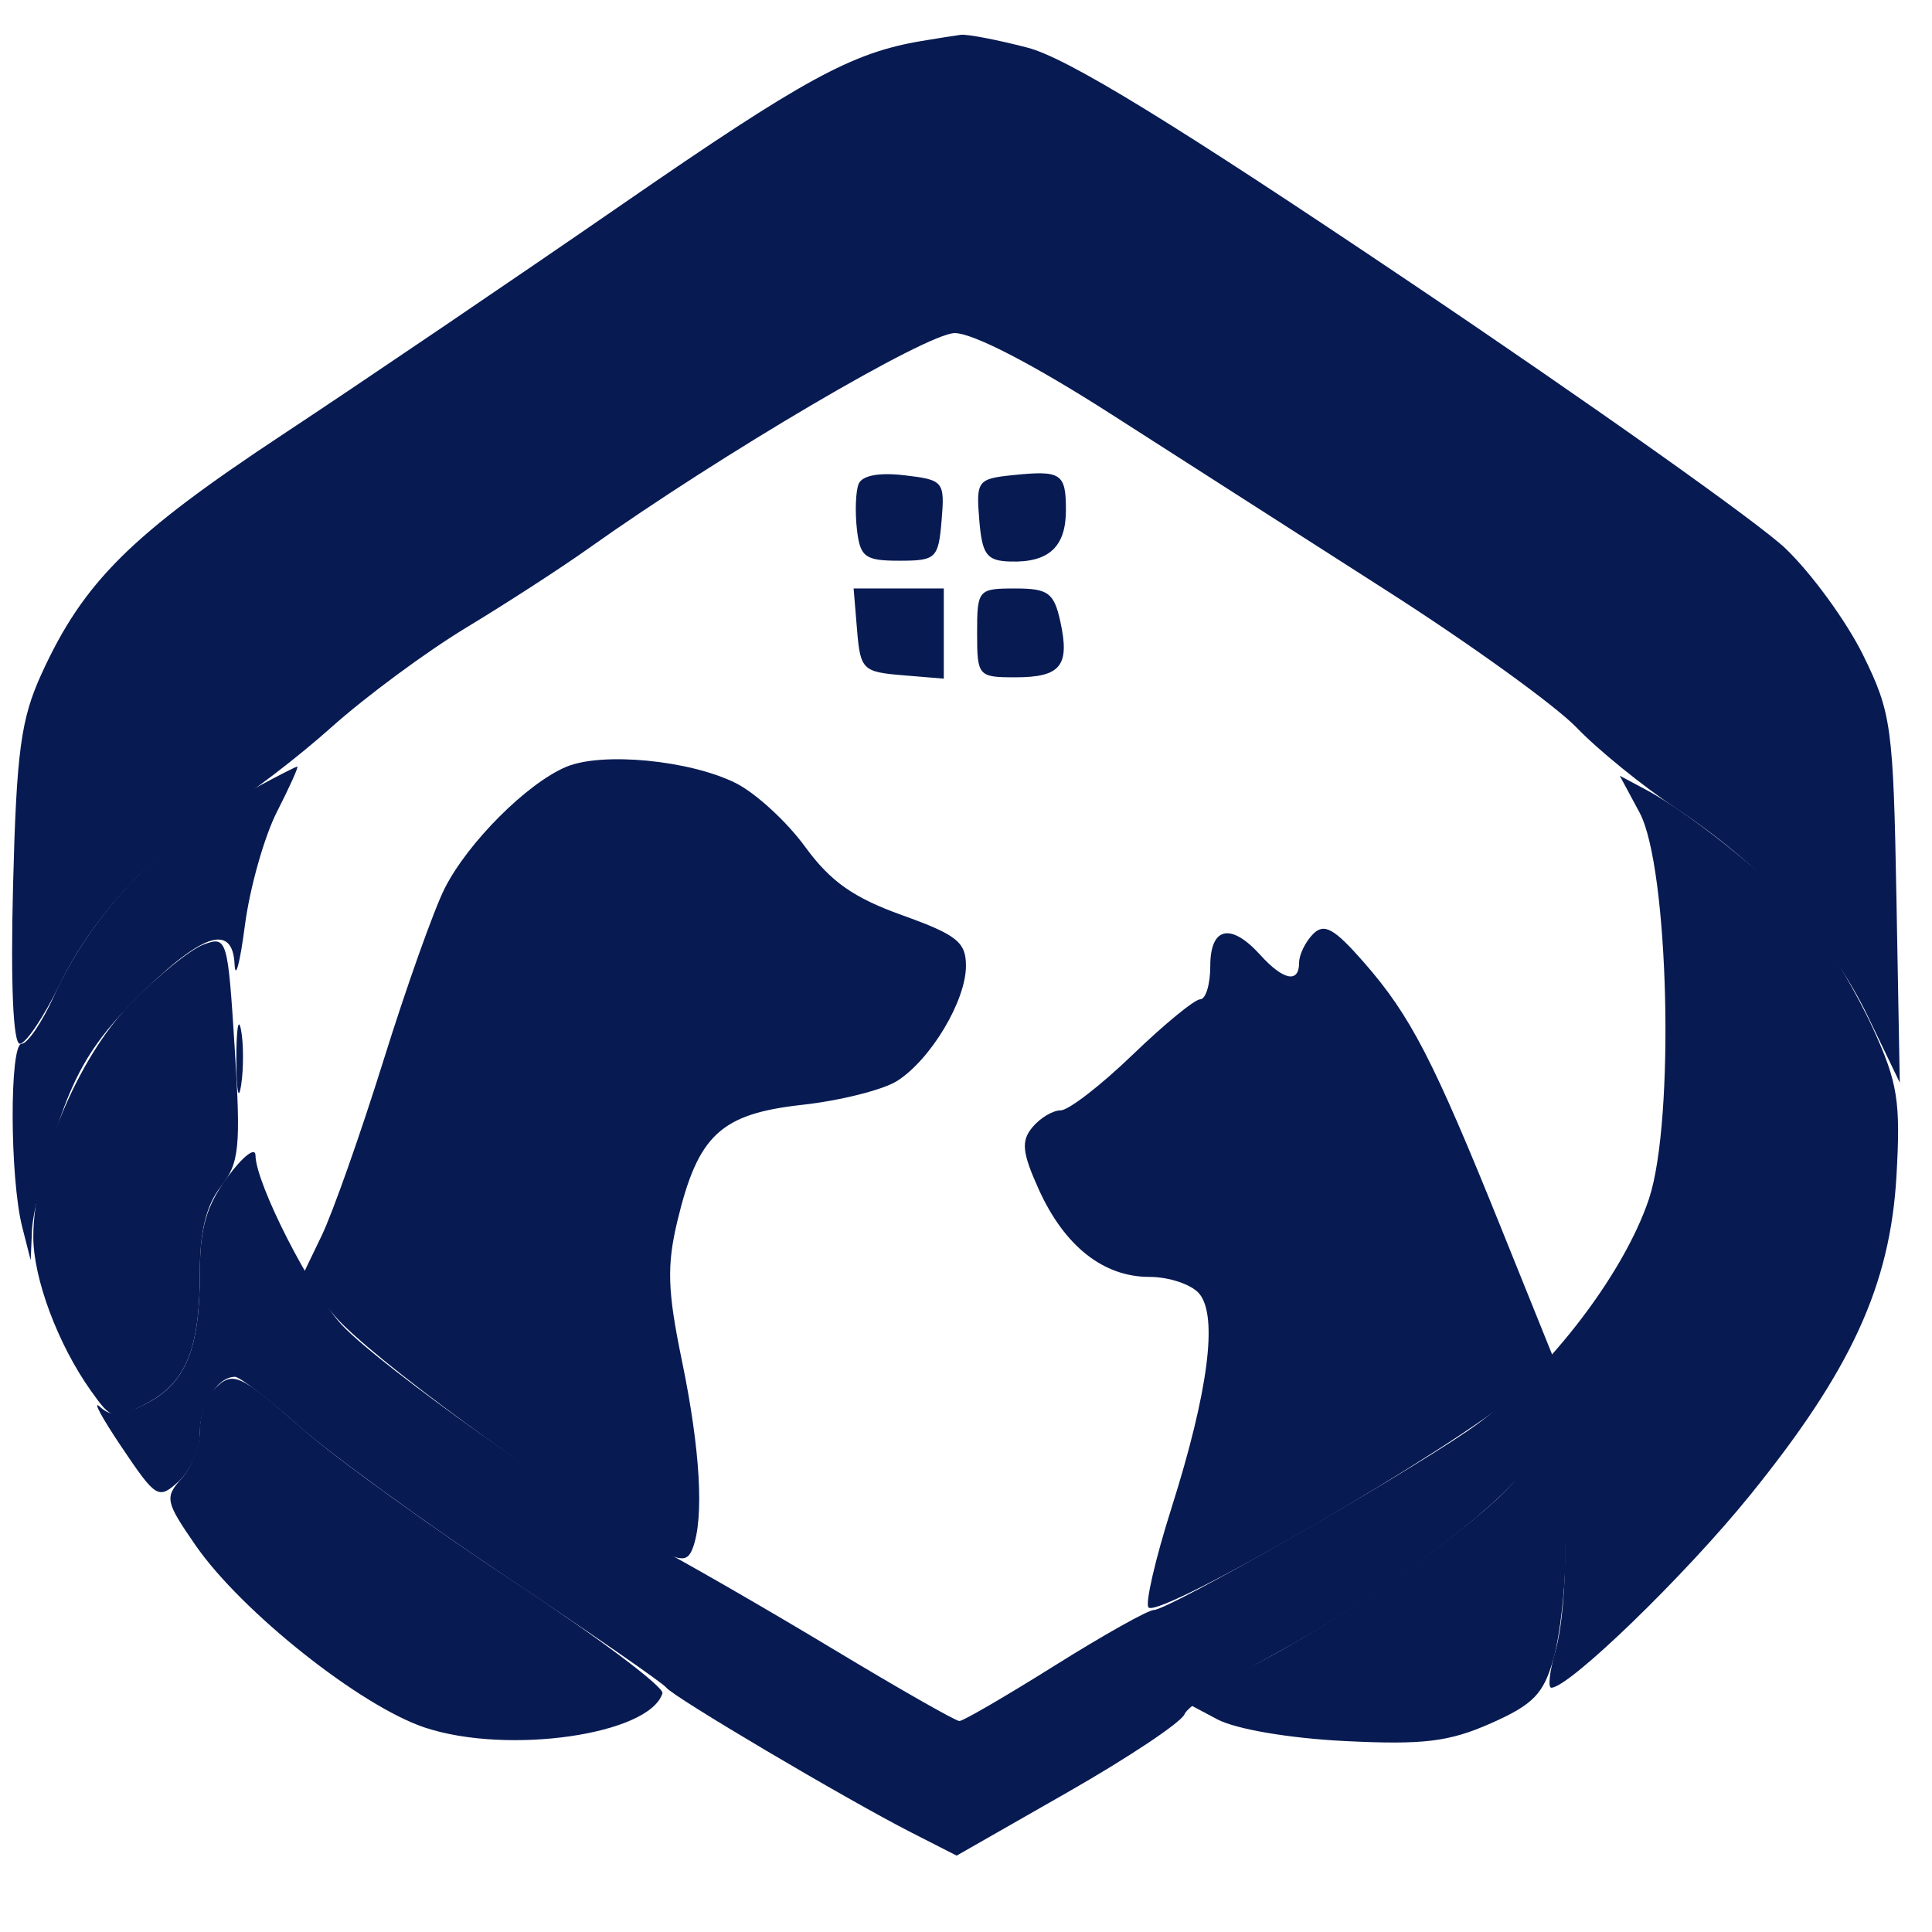
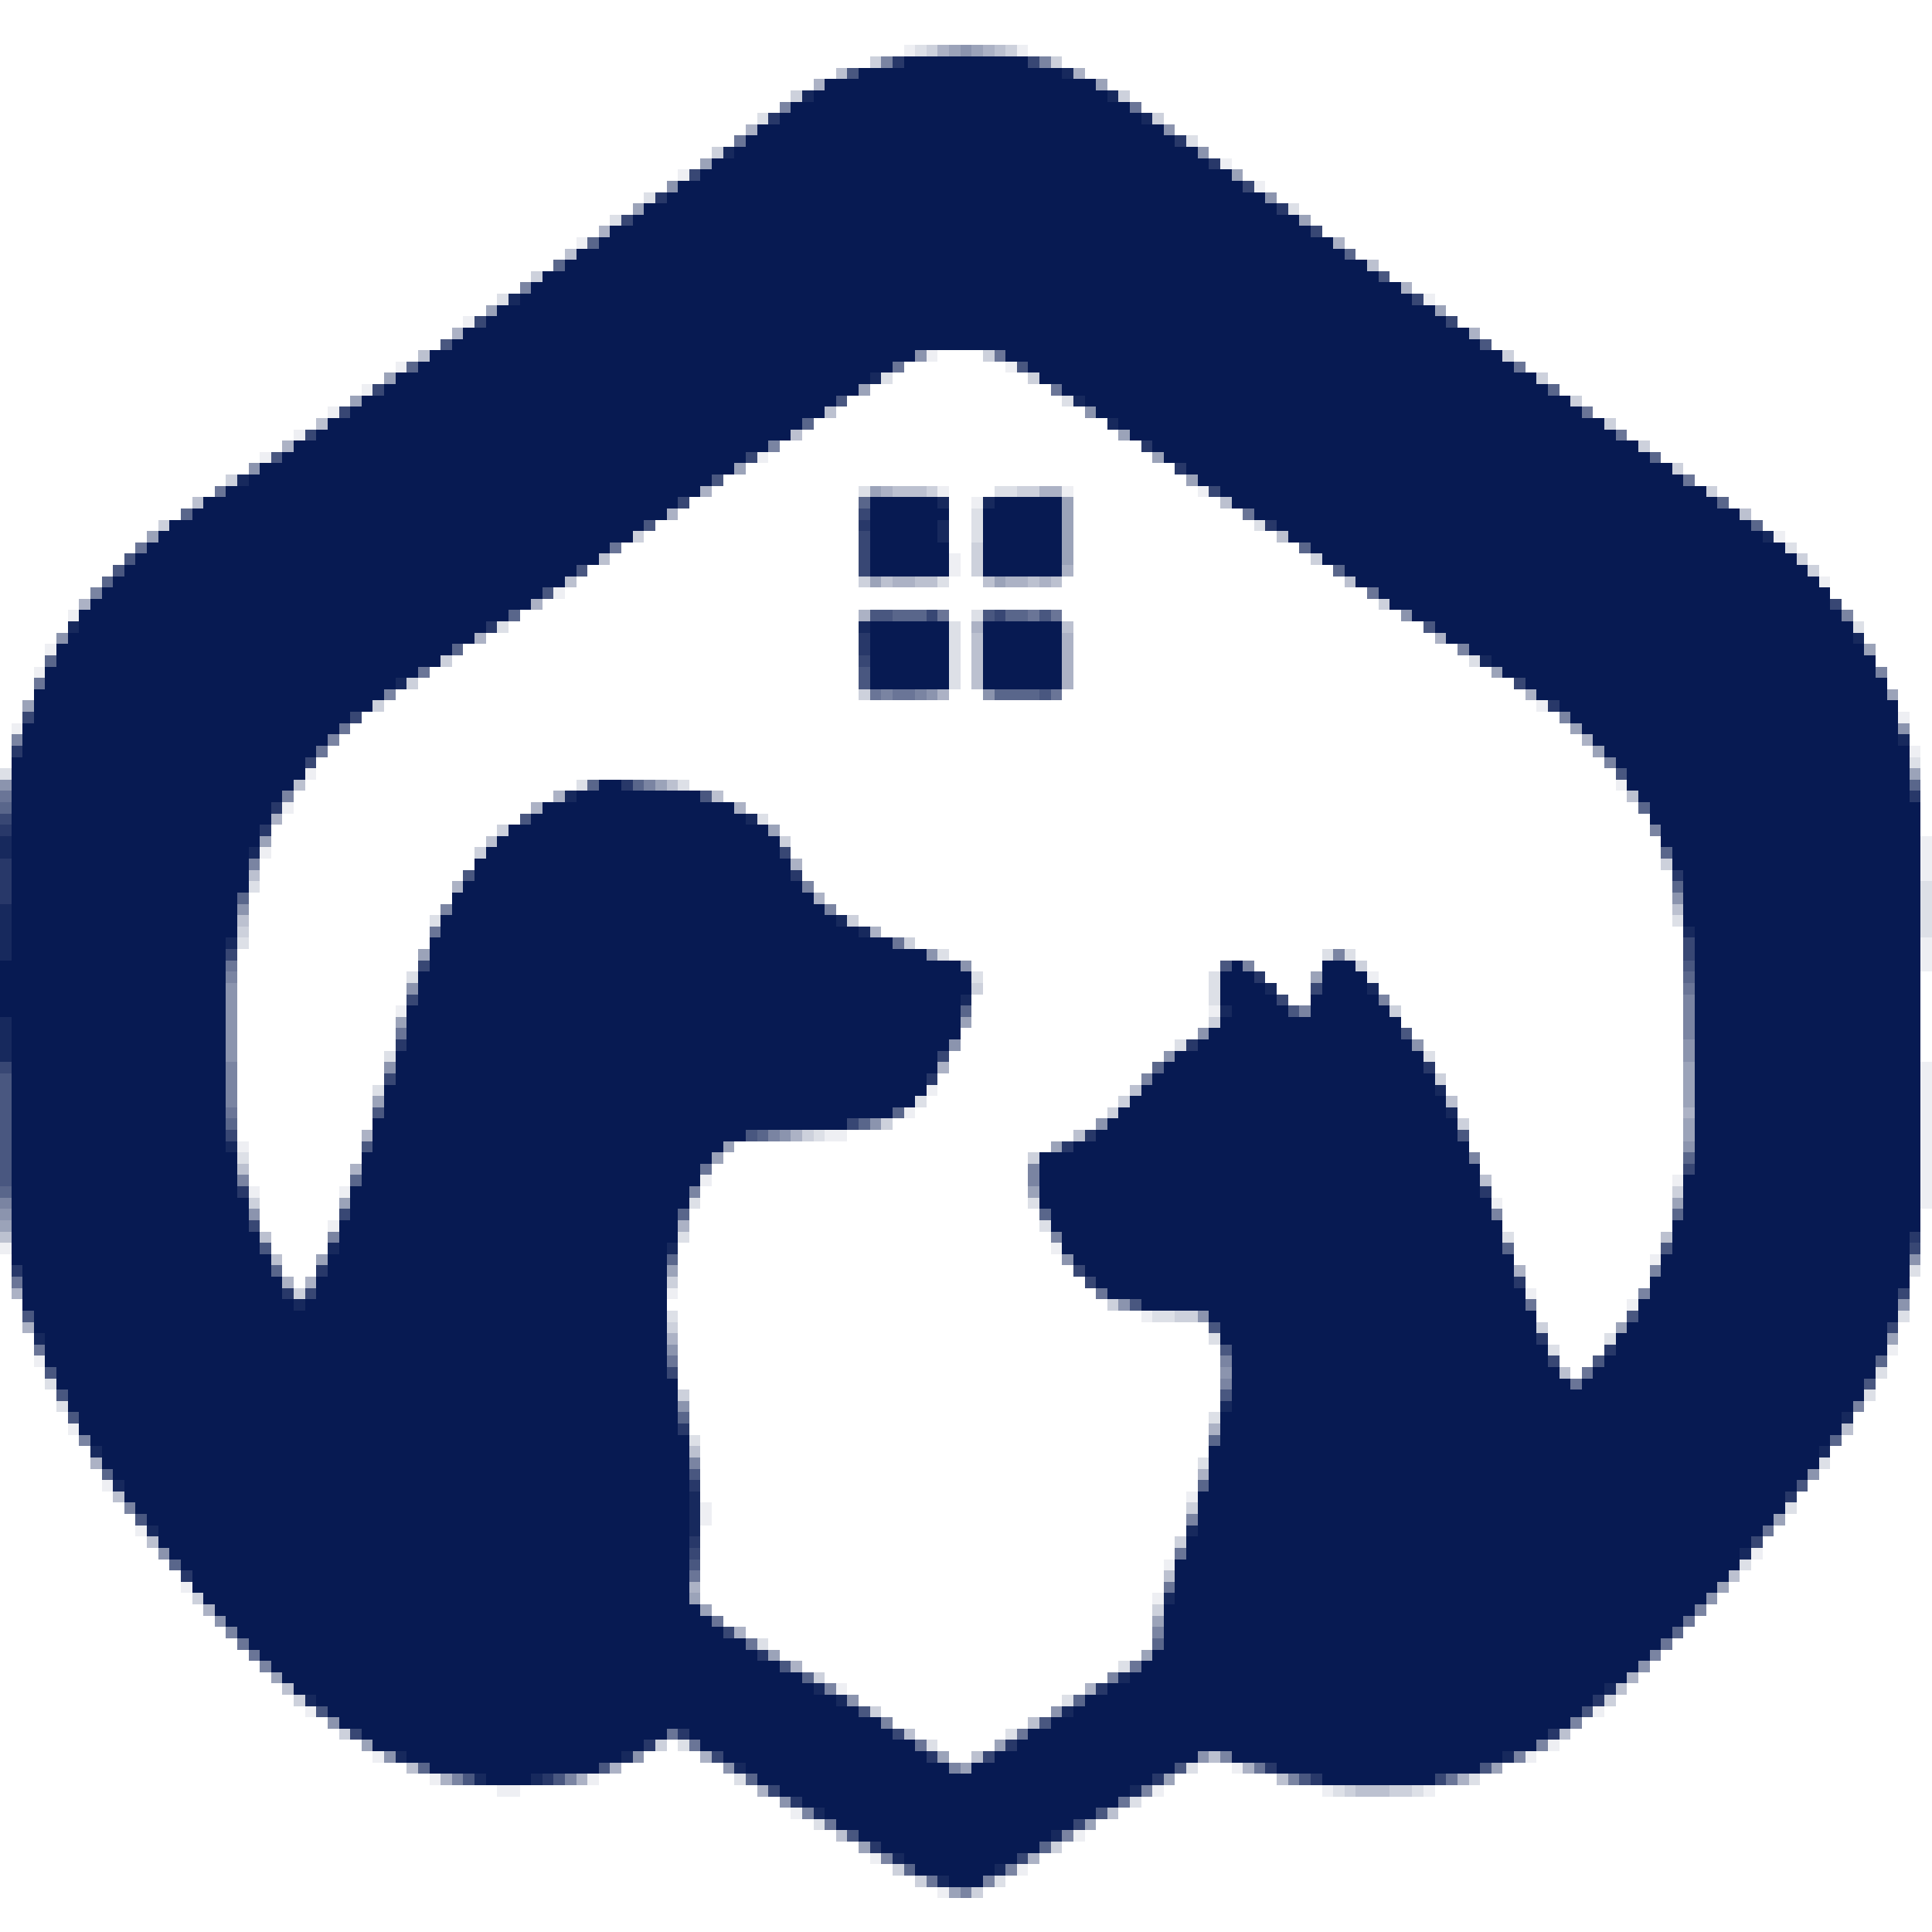
- <svg xmlns="http://www.w3.org/2000/svg" viewBox="0 0 128 128" role="img" aria-labelledby="petcare-symbol-dark-title">
-   <g transform="scale(0.7356322)" fill="#071A52" fill-rule="evenodd">
-     <path d="M 83 3.692 C 76.711 4.747, 72.418 7.090, 56.031 18.408 C 46.389 25.067, 32.605 34.413, 25.399 39.176 C 11.792 48.170, 7.532 52.400, 3.749 60.670 C 1.877 64.764, 1.485 67.672, 1.176 79.750 C 0.950 88.602, 1.182 94, 1.789 94 C 2.326 94, 3.957 91.564, 5.414 88.586 C 8.434 82.413, 13.842 76.640, 20.014 73 C 22.345 71.625, 26.783 68.238, 29.876 65.473 C 32.969 62.709, 38.425 58.679, 42 56.519 C 45.575 54.359, 50.525 51.153, 53 49.394 C 64.957 40.896, 83.488 30, 85.984 30 C 87.640 30, 93.116 32.839, 100.095 37.315 C 106.368 41.339, 117.582 48.521, 125.016 53.276 C 132.449 58.031, 140.099 63.554, 142.016 65.550 C 143.932 67.545, 147.975 70.823, 151 72.834 C 158.860 78.059, 164.874 84.583, 168.207 91.500 L 171.098 97.500 170.799 81 C 170.516 65.401, 170.352 64.200, 167.796 59 C 166.309 55.975, 163.159 51.650, 160.796 49.388 C 158.433 47.126, 143.227 36.344, 127.004 25.428 C 105.707 11.097, 96.125 5.221, 92.536 4.290 C 89.801 3.580, 87.100 3.061, 86.532 3.136 C 85.964 3.211, 84.375 3.461, 83 3.692 M 77.322 43.604 C 77.063 44.279, 76.997 46.107, 77.175 47.666 C 77.463 50.176, 77.900 50.500, 81 50.500 C 84.302 50.500, 84.517 50.295, 84.803 46.866 C 85.096 43.358, 84.979 43.216, 81.450 42.804 C 79.136 42.534, 77.619 42.828, 77.322 43.604 M 91.194 42.794 C 88.046 43.119, 87.902 43.312, 88.194 46.818 C 88.456 49.973, 88.858 50.510, 91 50.573 C 94.461 50.675, 96 49.248, 96 45.937 C 96 42.622, 95.572 42.341, 91.194 42.794 M 77.190 56.750 C 77.483 60.296, 77.704 60.517, 81.250 60.810 L 85 61.121 85 57.060 L 85 53 80.940 53 L 76.879 53 77.190 56.750 M 88 57 C 88 60.892, 88.093 61, 91.441 61 C 95.533 61, 96.370 59.962, 95.495 55.976 C 94.925 53.382, 94.402 53, 91.421 53 C 88.097 53, 88 53.113, 88 57 M 51 69.061 C 47.477 70.539, 42.144 75.869, 40.054 80 C 39.080 81.925, 36.598 88.900, 34.539 95.500 C 32.479 102.100, 29.972 109.207, 28.966 111.294 L 27.139 115.088 30.239 118.619 C 33.407 122.227, 48.801 133.530, 57.133 138.364 C 61.164 140.703, 61.846 140.844, 62.383 139.445 C 63.426 136.725, 63.074 130.570, 61.415 122.547 C 60.115 116.261, 60.042 113.994, 61.011 109.952 C 62.868 102.214, 64.907 100.318, 72.245 99.504 C 75.685 99.123, 79.534 98.154, 80.798 97.351 C 83.823 95.429, 86.992 90.135, 86.996 86.994 C 86.999 84.847, 86.174 84.191, 81.250 82.425 C 76.859 80.850, 74.791 79.390, 72.500 76.249 C 70.850 73.986, 68.037 71.408, 66.249 70.520 C 62.099 68.459, 54.230 67.706, 51 69.061 M 118.250 84.130 C 117.563 84.829, 117 85.985, 117 86.700 C 117 88.582, 115.579 88.297, 113.500 86 C 110.848 83.069, 109 83.480, 109 87 C 109 88.650, 108.592 90, 108.094 90 C 107.595 90, 104.853 92.250, 102 95 C 99.147 97.750, 96.235 100, 95.529 100 C 94.823 100, 93.676 100.685, 92.981 101.523 C 91.950 102.765, 92.054 103.793, 93.543 107.096 C 95.853 112.217, 99.362 115, 103.512 115 C 105.296 115, 107.322 115.683, 108.015 116.518 C 109.706 118.556, 108.821 125.350, 105.497 135.844 C 104.043 140.433, 103.117 144.450, 103.438 144.771 C 104.474 145.807, 131.300 130.229, 136.609 125.509 L 139.994 122.500 135.156 110.500 C 129.089 95.448, 127.030 91.466, 122.842 86.680 C 120.150 83.604, 119.257 83.107, 118.250 84.130 M 18.322 85.072 C 17.124 85.518, 14.149 87.934, 11.712 90.442 C 6.984 95.307, 3 104.890, 3 111.399 C 3 115.142, 5.221 121.082, 8.178 125.243 C 10.063 127.897, 10.223 127.936, 13.106 126.445 C 16.744 124.564, 18 121.515, 18 114.570 C 18 110.891, 18.577 108.536, 19.886 106.872 C 21.560 104.743, 21.701 103.342, 21.136 94.368 C 20.516 84.515, 20.445 84.282, 18.322 85.072 M 19.200 125.200 C 18.540 125.860, 18 127.512, 18 128.871 C 18 130.230, 17.260 132.160, 16.356 133.159 C 14.818 134.858, 14.899 135.248, 17.606 139.165 C 21.727 145.131, 32.455 153.658, 38.267 155.589 C 45.736 158.070, 58.510 156.225, 59.661 152.500 C 59.831 151.950, 53.852 147.458, 46.375 142.517 C 38.898 137.577, 30.328 131.390, 27.332 128.767 C 21.422 123.596, 20.992 123.408, 19.200 125.200 M 136.720 132.989 C 134.524 136.125, 122.653 144.730, 114.337 149.216 L 106.746 153.311 109.623 154.841 C 111.298 155.732, 116.092 156.551, 121.096 156.801 C 128.190 157.155, 130.492 156.876, 134.275 155.203 C 138.105 153.508, 139.033 152.545, 139.923 149.338 C 140.509 147.227, 140.991 142.949, 140.994 139.832 C 141.003 131.208, 139.572 128.917, 136.720 132.989" />
-     <path d="M 23.500 70.695 C 14.847 75.353, 8.396 81.941, 4.841 89.750 C 3.777 92.088, 2.477 94, 1.953 94 C 0.845 94, 0.879 106.094, 2 110.500 L 2.763 113.500 2.882 110.771 C 2.947 109.270, 3.971 105.086, 5.157 101.472 C 6.783 96.518, 8.493 93.716, 12.111 90.080 C 18.073 84.086, 20.946 83.055, 21.127 86.844 C 21.197 88.305, 21.614 86.733, 22.055 83.351 C 22.496 79.968, 23.798 75.356, 24.949 73.101 C 26.099 70.845, 26.919 69.018, 26.770 69.040 C 26.622 69.062, 25.150 69.807, 23.500 70.695 M 147.663 73.182 C 150.303 78.089, 150.860 100.896, 148.512 107.964 C 146.183 114.976, 138.852 124.349, 132.134 128.902 C 125.263 133.560, 105.208 145, 103.914 145 C 103.399 145, 99.388 147.250, 95 150 C 90.612 152.750, 86.744 155, 86.405 155 C 86.066 155, 80.947 152.083, 75.030 148.518 C 69.113 144.953, 61.756 140.713, 58.682 139.095 C 51.707 135.427, 34.406 123.171, 30.813 119.354 C 28.030 116.398, 23.027 106.589, 23.010 104.056 C 23.004 103.261, 21.875 104.136, 20.500 106 C 18.582 108.599, 18 110.609, 18 114.629 C 18 121.476, 16.737 124.567, 13.192 126.401 C 10.934 127.569, 10.013 127.634, 9.001 126.699 C 8.288 126.039, 9.164 127.668, 10.947 130.319 C 14.065 134.951, 14.264 135.071, 16.095 133.414 C 17.143 132.466, 18 130.500, 18 129.045 C 18 126.500, 19.569 124, 21.167 124 C 21.588 124, 24.193 126.007, 26.955 128.460 C 29.717 130.913, 38.170 137.053, 45.738 142.104 C 53.307 147.155, 59.725 151.600, 60 151.982 C 60.596 152.809, 76.213 162.048, 82.052 165.026 L 86.158 167.121 96.171 161.402 C 101.678 158.257, 106.410 155.096, 106.685 154.378 C 106.960 153.661, 110.552 151.258, 114.667 149.038 C 122.874 144.611, 133.244 137.108, 136.726 133.077 C 138.617 130.888, 139.105 130.726, 139.961 132 C 141.232 133.891, 141.301 144.464, 140.070 148.757 C 139.558 150.540, 139.397 152, 139.712 152 C 141.320 152, 151.743 141.908, 157.583 134.696 C 166.712 123.423, 170.228 115.770, 170.798 105.934 C 171.187 99.213, 170.914 97.493, 168.695 92.644 C 167.292 89.581, 164.875 85.464, 163.322 83.495 C 160.513 79.931, 152.591 73.441, 148.189 71.096 L 145.879 69.865 147.663 73.182 M 21.286 95.500 C 21.294 98.250, 21.488 99.256, 21.718 97.736 C 21.947 96.216, 21.941 93.966, 21.704 92.736 C 21.467 91.506, 21.279 92.750, 21.286 95.500" />
+ <svg xmlns="http://www.w3.org/2000/svg" viewBox="0 0 128 128" data-approved-source-sha256="4cc74df7db4a753c8fd937cb2790d171a8d7c6c52574a9ff38eb5c1d1889853a" data-vectorization="approved-pixel-runs-v1" role="img" aria-labelledby="title" shape-rendering="crispEdges">
+   <g transform="scale(0.748538)">
+     <path fill="#071A52" fill-opacity="0.067" d="M80 4h1v1h-1zM90 4h1v1h-1zM108 14h1v1h-1zM60 15h1v1h-1zM111 16h1v1h-1zM51 21h1v1h-1zM126 26h1v1h-1zM41 28h1v1h-1zM82 31h1v1h-1zM35 32h1v1h-1zM89 32h1v1h-1zM32 34h1v1h-1zM29 36h1v1h-1zM26 38h1v1h-1zM23 40h1v1h-1zM67 40h1v1h-1zM83 43h1v1h-1zM94 43h1v1h-1zM106 43h1v1h-1zM86 44h1v1h-1zM157 47h1v1h-1zM84 49h1v1h-1zM84 50h1v1h-1zM161 51h1v1h-1zM49 52h1v1h-1zM6 54h1v1h-1zM4 57h1v1h-1zM3 59h1v1h-1zM136 62h1v1h-1zM168 63h1v1h-1zM1 64h1v1h-1zM169 66h1v1h-1zM27 68h1v1h-1zM143 69h1v1h-1zM25 71h1v1h-1zM170 74h1v1h-1zM23 75h1v1h-1zM170 75h1v1h-1zM170 76h1v1h-1zM170 77h1v1h-1zM170 83h1v1h-1zM170 84h1v1h-1zM170 85h1v1h-1zM121 86h1v1h-1zM35 89h1v1h-1zM107 89h1v1h-1zM170 94h1v1h-1zM170 95h1v1h-1zM82 96h1v1h-1zM170 96h1v1h-1zM170 97h1v1h-1zM80 98h1v1h-1zM170 98h1v1h-1zM170 99h1v1h-1zM73 100h2v1h-2zM170 100h1v1h-1zM21 101h1v1h-1zM170 101h1v1h-1zM170 102h1v1h-1zM170 103h1v1h-1zM62 104h1v1h-1zM148 104h1v1h-1zM170 104h1v1h-1zM22 105h1v1h-1zM30 105h1v1h-1zM170 105h1v1h-1zM132 106h1v1h-1zM170 106h1v1h-1zM29 108h1v1h-1zM0 110h1v1h-1zM93 110h1v1h-1zM146 111h1v1h-1zM59 114h1v1h-1zM135 114h1v1h-1zM144 115h1v1h-1zM101 116h1v1h-1zM167 119h1v1h-1zM3 120h1v1h-1zM6 126h1v1h-1zM9 131h1v1h-1zM105 132h1v1h-1zM62 133h1v1h-1zM62 134h1v1h-1zM12 135h1v1h-1zM155 137h1v1h-1zM103 138h1v1h-1zM16 140h1v1h-1zM102 141h1v1h-1zM74 149h1v1h-1zM27 151h1v1h-1zM141 151h1v1h-1zM137 154h1v1h-1zM33 155h1v1h-1zM135 155h1v1h-1zM109 156h1v1h-1zM38 157h1v1h-1zM52 157h1v1h-1zM44 158h2v1h-2zM102 158h1v1h-1zM117 158h1v1h-1zM126 158h1v1h-1zM70 160h1v1h-1zM95 162h1v1h-1zM77 164h1v1h-1zM90 165h1v1h-1zM83 167h1v1h-1z" />
+     <path fill="#071A52" fill-opacity="0.133" d="M81 4h1v1h-1zM67 10h1v1h-1zM105 12h1v1h-1zM57 17h1v1h-1zM114 18h1v1h-1zM54 19h1v1h-1zM44 26h1v1h-1zM78 33h1v1h-1zM94 35h1v1h-1zM76 43h1v1h-1zM88 43h2v1h-2zM86 45h1v1h-1zM86 46h1v1h-1zM111 46h1v1h-1zM86 47h1v1h-1zM158 48h1v1h-1zM83 51h1v1h-1zM86 54h1v1h-1zM44 55h1v1h-1zM84 55h1v1h-1zM164 55h1v1h-1zM84 56h1v1h-1zM84 57h1v1h-1zM84 58h1v1h-1zM130 58h1v1h-1zM84 59h1v1h-1zM84 60h1v1h-1zM169 67h1v1h-1zM0 68h1v1h-1zM51 69h1v1h-1zM60 69h1v1h-1zM67 72h1v1h-1zM22 78h1v1h-1zM170 78h1v1h-1zM170 79h1v1h-1zM170 80h1v1h-1zM38 81h1v1h-1zM148 81h1v1h-1zM170 81h1v1h-1zM170 82h1v1h-1zM21 83h1v1h-1zM83 84h1v1h-1zM117 84h1v1h-1zM119 84h1v1h-1zM36 86h1v1h-1zM86 86h1v1h-1zM107 86h1v1h-1zM107 87h1v1h-1zM107 88h1v1h-1zM104 92h1v1h-1zM34 93h1v1h-1zM126 93h1v1h-1zM33 96h1v1h-1zM81 97h1v1h-1zM72 100h1v1h-1zM21 102h1v1h-1zM61 106h1v1h-1zM91 106h1v1h-1zM92 108h1v1h-1zM60 109h1v1h-1zM133 109h1v1h-1zM169 112h1v1h-1zM59 116h1v1h-1zM102 116h2v1h-2zM168 116h1v1h-1zM107 118h1v1h-1zM142 118h1v1h-1zM137 119h1v1h-1zM166 121h1v1h-1zM4 122h1v1h-1zM165 123h1v1h-1zM5 124h1v1h-1zM107 125h1v1h-1zM61 127h1v1h-1zM106 129h1v1h-1zM161 129h1v1h-1zM158 133h1v1h-1zM154 138h1v1h-1zM67 145h1v1h-1zM99 147h1v1h-1zM94 150h1v1h-1zM89 153h1v1h-1zM60 154h1v1h-1zM82 154h1v1h-1zM105 156h1v1h-1zM65 157h1v1h-1zM130 157h1v1h-1zM118 158h1v1h-1zM125 158h1v1h-1zM100 159h1v1h-1zM72 161h1v1h-1zM88 166h1v1h-1z" />
+     <path fill="#071A52" fill-opacity="0.2" d="M82 4h1v1h-1zM89 4h1v1h-1zM77 5h1v1h-1zM93 5h1v1h-1zM70 8h1v1h-1zM99 8h1v1h-1zM102 10h1v1h-1zM63 13h1v1h-1zM47 24h1v1h-1zM87 31h1v1h-1zM133 31h1v1h-1zM91 33h1v1h-1zM136 33h1v1h-1zM139 35h1v1h-1zM142 37h1v1h-1zM145 39h1v1h-1zM148 41h1v1h-1zM20 42h1v1h-1zM82 43h1v1h-1zM90 43h2v1h-2zM151 43h1v1h-1zM14 46h1v1h-1zM56 47h1v1h-1zM86 48h1v1h-1zM86 49h1v1h-1zM116 49h1v1h-1zM159 49h1v1h-1zM86 50h1v1h-1zM160 50h1v1h-1zM76 51h1v1h-1zM122 53h1v1h-1zM39 58h1v1h-1zM36 60h1v1h-1zM76 61h1v1h-1zM33 62h1v1h-1zM44 73h1v1h-1zM69 74h1v1h-1zM42 75h1v1h-1zM147 76h1v1h-1zM75 81h1v1h-1zM21 82h1v1h-1zM80 83h1v1h-1zM120 85h1v1h-1zM86 87h1v1h-1zM123 89h1v1h-1zM107 90h1v1h-1zM127 95h1v1h-1zM99 97h1v1h-1zM98 98h1v1h-1zM78 99h1v1h-1zM129 99h1v1h-1zM71 100h1v1h-1zM91 102h1v1h-1zM148 105h1v1h-1zM22 106h1v1h-1zM59 113h1v1h-1zM26 114h1v1h-1zM98 115h1v1h-1zM104 116h2v1h-2zM59 117h1v1h-1zM136 117h1v1h-1zM60 123h1v1h-1zM105 133h1v1h-1zM104 136h1v1h-1zM17 141h1v1h-1zM102 142h1v1h-1zM72 148h1v1h-1zM26 150h1v1h-1zM142 150h1v1h-1zM77 151h1v1h-1zM30 153h1v1h-1zM58 154h1v1h-1zM119 158h1v1h-1zM123 158h2v1h-2zM93 163h1v1h-1zM79 165h1v1h-1zM81 166h1v1h-1zM86 167h1v1h-1z" />
+     <path fill="#071A52" fill-opacity="0.267" d="M88 4h1v1h-1zM74 6h1v1h-1zM50 22h1v1h-1zM121 23h1v1h-1zM37 31h1v1h-1zM73 36h1v1h-1zM28 37h1v1h-1zM70 38h1v1h-1zM79 43h3v1h-3zM17 44h1v1h-1zM108 44h1v1h-1zM154 45h1v1h-1zM113 47h1v1h-1zM53 49h1v1h-1zM50 51h1v1h-1zM78 51h1v1h-1zM81 51h2v1h-2zM87 51h1v1h-1zM91 51h1v1h-1zM93 51h1v1h-1zM119 51h1v1h-1zM94 55h1v1h-1zM86 56h1v1h-1zM86 57h1v1h-1zM86 58h1v1h-1zM86 59h1v1h-1zM86 60h1v1h-1zM26 69h1v1h-1zM59 69h1v1h-1zM63 70h1v1h-1zM144 70h1v1h-1zM43 74h1v1h-1zM22 77h1v1h-1zM148 80h1v1h-1zM21 81h1v1h-1zM100 96h1v1h-1zM128 97h1v1h-1zM95 100h1v1h-1zM21 103h1v1h-1zM131 104h1v1h-1zM0 109h1v1h-1zM23 109h1v1h-1zM147 109h1v1h-1zM24 111h1v1h-1zM138 121h1v1h-1zM163 126h1v1h-1zM61 128h1v1h-1zM10 132h1v1h-1zM13 136h1v1h-1zM103 139h1v1h-1zM153 139h1v1h-1zM25 149h1v1h-1zM143 149h1v1h-1zM91 152h1v1h-1zM80 153h1v1h-1zM138 153h1v1h-1zM86 155h1v1h-1zM107 155h1v1h-1zM36 156h1v1h-1zM113 157h1v1h-1zM120 158h3v1h-3zM98 160h1v1h-1zM74 162h1v1h-1z" />
+     <path fill="#071A52" fill-opacity="0.333" d="M83 4h1v1h-1zM87 4h1v1h-1zM95 6h1v1h-1zM72 7h1v1h-1zM66 11h1v1h-1zM53 20h1v1h-1zM118 21h1v1h-1zM124 25h1v1h-1zM40 29h1v1h-1zM130 29h1v1h-1zM25 39h1v1h-1zM62 43h1v1h-1zM78 43h1v1h-1zM92 43h2v1h-2zM59 45h1v1h-1zM94 50h1v1h-1zM79 51h2v1h-2zM89 51h2v1h-2zM92 51h1v1h-1zM7 53h1v1h-1zM47 53h1v1h-1zM76 54h1v1h-1zM86 55h1v1h-1zM42 56h1v1h-1zM94 56h1v1h-1zM127 56h1v1h-1zM94 57h1v1h-1zM94 58h1v1h-1zM94 59h1v1h-1zM94 60h1v1h-1zM83 61h1v1h-1zM135 61h1v1h-1zM140 65h1v1h-1zM49 70h1v1h-1zM47 71h1v1h-1zM65 71h1v1h-1zM24 72h1v1h-1zM70 76h1v1h-1zM40 78h1v1h-1zM72 79h1v1h-1zM77 82h1v1h-1zM83 94h1v1h-1zM149 98h1v1h-1zM32 100h1v1h-1zM70 100h1v1h-1zM31 103h1v1h-1zM60 108h1v1h-1zM134 112h1v1h-1zM25 113h1v1h-1zM27 113h1v1h-1zM1 114h1v1h-1zM2 117h1v1h-1zM59 118h1v1h-1zM107 126h1v1h-1zM8 129h1v1h-1zM106 130h1v1h-1zM61 140h1v1h-1zM18 142h1v1h-1zM65 144h1v1h-1zM70 147h1v1h-1zM144 148h1v1h-1zM96 149h1v1h-1zM62 155h1v1h-1zM54 156h1v1h-1zM110 156h1v1h-1zM39 157h1v1h-1zM51 157h1v1h-1zM129 157h1v1h-1zM67 158h1v1h-1zM91 164h1v1h-1z" />
+     <path fill="#071A52" fill-opacity="0.4" d="M84 4h1v1h-1zM86 4h1v1h-1zM97 7h1v1h-1zM62 14h1v1h-1zM109 15h1v1h-1zM56 18h1v1h-1zM115 19h1v1h-1zM43 27h1v1h-1zM127 27h1v1h-1zM34 33h1v1h-1zM76 34h1v1h-1zM31 35h1v1h-1zM99 38h1v1h-1zM102 40h1v1h-1zM65 41h1v1h-1zM105 42h1v1h-1zM77 43h1v1h-1zM94 44h1v1h-1zM94 45h1v1h-1zM94 46h1v1h-1zM13 47h1v1h-1zM94 47h1v1h-1zM94 48h1v1h-1zM94 49h1v1h-1zM77 51h1v1h-1zM88 51h1v1h-1zM165 57h1v1h-1zM132 59h1v1h-1zM167 61h1v1h-1zM2 62h1v1h-1zM139 64h1v1h-1zM141 66h1v1h-1zM169 68h1v1h-1zM58 69h1v1h-1zM68 73h1v1h-1zM23 74h1v1h-1zM37 84h1v1h-1zM116 86h1v1h-1zM35 90h1v1h-1zM85 90h1v1h-1zM149 94h1v1h-1zM149 95h1v1h-1zM149 96h1v1h-1zM33 97h1v1h-1zM149 97h1v1h-1zM149 99h1v1h-1zM149 100h1v1h-1zM64 101h1v1h-1zM93 101h1v1h-1zM63 102h1v1h-1zM91 105h1v1h-1zM30 106h1v1h-1zM148 106h1v1h-1zM0 108h1v1h-1zM28 111h1v1h-1zM59 112h1v1h-1zM143 117h1v1h-1zM167 118h1v1h-1zM157 134h1v1h-1zM152 140h1v1h-1zM61 141h1v1h-1zM62 142h1v1h-1zM102 143h1v1h-1zM68 146h1v1h-1zM101 146h1v1h-1zM24 148h1v1h-1zM32 154h1v1h-1zM88 154h1v1h-1zM83 155h1v1h-1zM85 156h1v1h-1zM132 156h1v1h-1zM103 157h1v1h-1zM96 161h1v1h-1zM76 163h1v1h-1zM84 167h1v1h-1z" />
+     <path fill="#071A52" fill-opacity="0.467" d="M85 4h1v1h-1zM103 11h1v1h-1zM106 13h1v1h-1zM59 16h1v1h-1zM112 17h1v1h-1zM81 31h1v1h-1zM96 36h1v1h-1zM22 41h1v1h-1zM124 54h1v1h-1zM5 56h1v1h-1zM82 61h1v1h-1zM87 61h1v1h-1zM168 64h1v1h-1zM0 69h1v1h-1zM148 79h1v1h-1zM21 80h1v1h-1zM82 84h1v1h-1zM85 85h1v1h-1zM20 87h1v1h-1zM36 87h1v1h-1zM20 88h1v1h-1zM20 89h1v1h-1zM20 90h1v1h-1zM20 91h1v1h-1zM106 91h1v1h-1zM20 92h1v1h-1zM84 92h1v1h-1zM125 92h1v1h-1zM149 92h1v1h-1zM20 93h1v1h-1zM103 93h1v1h-1zM149 93h1v1h-1zM34 94h1v1h-1zM77 99h1v1h-1zM97 99h1v1h-1zM69 100h1v1h-1zM149 101h1v1h-1zM0 107h1v1h-1zM22 107h1v1h-1zM94 111h1v1h-1zM169 111h1v1h-1zM99 115h1v1h-1zM168 115h1v1h-1zM106 116h1v1h-1zM59 119h1v1h-1zM108 121h1v1h-1zM60 124h1v1h-1zM160 130h1v1h-1zM14 137h1v1h-1zM151 141h1v1h-1zM19 143h1v1h-1zM145 147h1v1h-1zM75 150h1v1h-1zM93 151h1v1h-1zM29 152h1v1h-1zM34 155h1v1h-1zM56 155h1v1h-1zM106 155h1v1h-1zM64 156h1v1h-1zM69 159h1v1h-1z" />
+     <path fill="#071A52" fill-opacity="0.533" d="M78 5h1v1h-1zM92 5h1v1h-1zM69 9h1v1h-1zM46 25h1v1h-1zM68 39h1v1h-1zM8 52h1v1h-1zM163 54h1v1h-1zM129 57h1v1h-1zM166 59h1v1h-1zM34 61h1v1h-1zM78 61h1v1h-1zM81 61h1v1h-1zM138 63h1v1h-1zM1 65h1v1h-1zM29 65h1v1h-1zM142 67h1v1h-1zM57 69h1v1h-1zM25 70h1v1h-1zM146 73h1v1h-1zM22 76h1v1h-1zM71 78h1v1h-1zM39 80h1v1h-1zM73 80h1v1h-1zM118 84h1v1h-1zM110 85h1v1h-1zM20 86h1v1h-1zM122 88h1v1h-1zM149 88h1v1h-1zM115 89h1v1h-1zM149 89h1v1h-1zM149 90h1v1h-1zM149 91h1v1h-1zM20 94h1v1h-1zM20 95h1v1h-1zM101 95h1v1h-1zM20 96h1v1h-1zM20 97h1v1h-1zM68 100h1v1h-1zM130 102h1v1h-1zM91 103h1v1h-1zM21 104h1v1h-1zM91 104h1v1h-1zM61 105h1v1h-1zM0 106h1v1h-1zM132 107h1v1h-1zM29 109h1v1h-1zM93 109h1v1h-1zM146 112h1v1h-1zM145 114h1v1h-1zM108 120h1v1h-1zM108 122h1v1h-1zM164 124h1v1h-1zM7 127h1v1h-1zM61 129h1v1h-1zM11 133h1v1h-1zM105 134h1v1h-1zM150 142h1v1h-1zM20 144h1v1h-1zM102 144h1v1h-1zM146 146h1v1h-1zM23 147h1v1h-1zM98 148h1v1h-1zM73 149h1v1h-1zM78 152h1v1h-1zM139 152h1v1h-1zM136 154h1v1h-1zM108 155h1v1h-1zM134 155h1v1h-1zM84 156h1v1h-1zM40 157h1v1h-1zM50 157h1v1h-1zM114 157h1v1h-1zM101 158h1v1h-1zM71 160h1v1h-1zM94 162h1v1h-1zM78 164h1v1h-1zM89 165h1v1h-1zM87 166h1v1h-1zM85 167h1v1h-1z" />
+     <path fill="#071A52" fill-opacity="0.6" d="M100 9h1v1h-1zM65 12h1v1h-1zM88 31h1v1h-1zM79 32h1v1h-1zM134 32h1v1h-1zM93 34h1v1h-1zM140 36h1v1h-1zM143 38h1v1h-1zM149 42h1v1h-1zM19 43h1v1h-1zM110 45h1v1h-1zM12 48h1v1h-1zM54 48h1v1h-1zM121 52h1v1h-1zM83 54h1v1h-1zM91 54h1v1h-1zM93 54h1v1h-1zM37 59h1v1h-1zM3 60h1v1h-1zM77 61h1v1h-1zM79 61h2v1h-2zM93 61h1v1h-1zM30 64h1v1h-1zM28 66h1v1h-1zM0 70h1v1h-1zM38 82h1v1h-1zM79 83h1v1h-1zM20 85h1v1h-1zM149 87h1v1h-1zM35 91h1v1h-1zM20 98h1v1h-1zM62 103h1v1h-1zM1 113h1v1h-1zM97 114h1v1h-1zM135 115h1v1h-1zM3 119h1v1h-1zM59 120h1v1h-1zM140 121h1v1h-1zM139 122h1v1h-1zM156 135h1v1h-1zM104 137h1v1h-1zM61 139h1v1h-1zM103 140h1v1h-1zM63 143h1v1h-1zM149 143h1v1h-1zM21 145h1v1h-1zM66 145h1v1h-1zM147 145h1v1h-1zM22 146h1v1h-1zM100 147h1v1h-1zM59 153h1v1h-1zM90 153h1v1h-1zM61 154h1v1h-1zM81 154h1v1h-1zM111 156h1v1h-1zM128 157h1v1h-1zM99 159h1v1h-1zM73 161h1v1h-1zM82 166h1v1h-1z" />
+     <path fill="#071A52" fill-opacity="0.667" d="M52 21h1v1h-1zM119 22h1v1h-1zM49 23h1v1h-1zM36 32h1v1h-1zM137 34h1v1h-1zM71 37h1v1h-1zM146 40h1v1h-1zM76 44h1v1h-1zM152 44h1v1h-1zM16 45h1v1h-1zM155 46h1v1h-1zM115 48h1v1h-1zM118 50h1v1h-1zM9 51h1v1h-1zM45 54h1v1h-1zM79 54h3v1h-3zM89 54h2v1h-2zM40 57h1v1h-1zM4 58h1v1h-1zM88 61h4v1h-4zM52 69h1v1h-1zM56 69h1v1h-1zM169 69h1v1h-1zM0 71h1v1h-1zM145 71h1v1h-1zM147 75h1v1h-1zM148 78h1v1h-1zM21 79h1v1h-1zM149 86h1v1h-1zM85 89h1v1h-1zM102 94h1v1h-1zM79 98h1v1h-1zM20 99h1v1h-1zM76 99h1v1h-1zM67 100h1v1h-1zM149 102h1v1h-1zM31 104h1v1h-1zM0 105h1v1h-1zM60 107h1v1h-1zM92 107h1v1h-1zM148 107h1v1h-1zM133 110h1v1h-1zM59 111h1v1h-1zM24 112h1v1h-1zM166 120h1v1h-1zM60 125h1v1h-1zM107 127h1v1h-1zM162 127h1v1h-1zM9 130h1v1h-1zM106 131h1v1h-1zM15 138h1v1h-1zM148 144h1v1h-1zM102 145h1v1h-1zM71 148h1v1h-1zM95 150h1v1h-1zM37 156h1v1h-1zM66 157h1v1h-1zM92 163h1v1h-1zM80 165h1v1h-1z" />
+     <path fill="#071A52" fill-opacity="0.733" d="M75 6h1v1h-1zM122 24h1v1h-1zM39 30h1v1h-1zM131 30h1v1h-1zM90 32h1v1h-1zM74 35h1v1h-1zM24 40h1v1h-1zM63 42h1v1h-1zM57 46h1v1h-1zM11 49h1v1h-1zM10 50h1v1h-1zM51 50h1v1h-1zM48 52h1v1h-1zM77 54h2v1h-2zM87 54h1v1h-1zM92 54h1v1h-1zM126 55h1v1h-1zM76 59h1v1h-1zM76 60h1v1h-1zM92 61h1v1h-1zM143 68h1v1h-1zM62 70h1v1h-1zM46 72h1v1h-1zM41 77h1v1h-1zM108 85h1v1h-1zM149 85h1v1h-1zM114 89h1v1h-1zM124 91h1v1h-1zM0 95h1v1h-1zM0 96h1v1h-1zM0 97h1v1h-1zM0 98h1v1h-1zM33 98h1v1h-1zM0 99h1v1h-1zM0 100h1v1h-1zM66 100h1v1h-1zM129 100h1v1h-1zM0 101h1v1h-1zM32 101h1v1h-1zM0 102h1v1h-1zM0 103h1v1h-1zM0 104h1v1h-1zM23 110h1v1h-1zM147 110h1v1h-1zM100 115h1v1h-1zM2 116h1v1h-1zM144 116h1v1h-1zM107 117h1v1h-1zM108 119h1v1h-1zM141 120h1v1h-1zM4 121h1v1h-1zM165 122h1v1h-1zM5 123h1v1h-1zM108 123h1v1h-1zM6 125h1v1h-1zM61 130h1v1h-1zM159 131h1v1h-1zM12 134h1v1h-1zM61 138h1v1h-1zM69 147h1v1h-1zM28 151h1v1h-1zM76 151h1v1h-1zM140 151h1v1h-1zM92 152h1v1h-1zM53 156h1v1h-1zM104 156h1v1h-1zM131 156h1v1h-1zM41 157h1v1h-1zM49 157h1v1h-1zM115 157h1v1h-1zM97 160h1v1h-1zM75 162h1v1h-1z" />
+     <path fill="#071A52" fill-opacity="0.8" d="M91 5h1v1h-1zM61 15h1v1h-1zM110 16h1v1h-1zM55 19h1v1h-1zM116 20h1v1h-1zM125 26h1v1h-1zM42 28h1v1h-1zM128 28h1v1h-1zM33 34h1v1h-1zM30 36h1v1h-1zM27 38h1v1h-1zM66 40h1v1h-1zM107 43h1v1h-1zM60 44h1v1h-1zM76 45h1v1h-1zM76 47h1v1h-1zM76 48h1v1h-1zM76 49h1v1h-1zM76 50h1v1h-1zM162 53h1v1h-1zM82 54h1v1h-1zM88 54h1v1h-1zM76 58h1v1h-1zM134 60h1v1h-1zM2 63h1v1h-1zM31 63h1v1h-1zM27 67h1v1h-1zM0 72h1v1h-1zM69 75h1v1h-1zM149 83h1v1h-1zM20 84h1v1h-1zM149 84h1v1h-1zM37 85h1v1h-1zM116 87h1v1h-1zM36 88h1v1h-1zM113 88h1v1h-1zM83 93h1v1h-1zM0 94h1v1h-1zM34 95h1v1h-1zM75 99h1v1h-1zM20 100h1v1h-1zM149 103h1v1h-1zM30 107h1v1h-1zM22 108h1v1h-1zM169 110h1v1h-1zM95 112h1v1h-1zM96 113h1v1h-1zM27 114h1v1h-1zM168 114h1v1h-1zM167 117h1v1h-1zM137 120h1v1h-1zM59 121h1v1h-1zM155 136h1v1h-1zM61 137h1v1h-1zM64 144h1v1h-1zM31 153h1v1h-1zM79 153h1v1h-1zM63 155h1v1h-1zM87 155h1v1h-1zM127 157h1v1h-1zM68 158h1v1h-1zM95 161h1v1h-1zM90 164h1v1h-1z" />
+     <path fill="#071A52" fill-opacity="0.867" d="M79 5h1v1h-1zM68 10h1v1h-1zM104 12h1v1h-1zM107 14h1v1h-1zM58 17h1v1h-1zM113 18h1v1h-1zM101 39h1v1h-1zM104 41h1v1h-1zM76 46h1v1h-1zM112 46h1v1h-1zM43 55h1v1h-1zM76 56h1v1h-1zM76 57h1v1h-1zM137 62h1v1h-1zM1 66h1v1h-1zM55 69h1v1h-1zM169 70h1v1h-1zM24 71h1v1h-1zM0 73h1v1h-1zM23 73h1v1h-1zM0 76h1v1h-1zM0 77h1v1h-1zM70 77h1v1h-1zM148 77h1v1h-1zM0 78h1v1h-1zM0 79h1v1h-1zM111 86h1v1h-1zM35 92h1v1h-1zM105 92h1v1h-1zM126 94h1v1h-1zM82 95h1v1h-1zM96 100h1v1h-1zM94 101h1v1h-1zM21 105h1v1h-1zM131 105h1v1h-1zM169 109h1v1h-1zM1 112h1v1h-1zM28 112h1v1h-1zM134 113h1v1h-1zM25 114h1v1h-1zM136 118h1v1h-1zM142 119h1v1h-1zM60 126h1v1h-1zM61 131h1v1h-1zM158 132h1v1h-1zM61 136h1v1h-1zM16 139h1v1h-1zM67 146h1v1h-1zM97 149h1v1h-1zM141 150h1v1h-1zM60 153h1v1h-1zM137 153h1v1h-1zM57 154h1v1h-1zM89 154h1v1h-1zM82 155h1v1h-1zM112 156h1v1h-1zM48 157h1v1h-1zM102 157h1v1h-1zM116 157h1v1h-1zM70 159h1v1h-1zM77 163h1v1h-1z" />
+     <path fill="#071A52" fill-opacity="0.933" d="M94 6h1v1h-1zM71 8h1v1h-1zM98 8h1v1h-1zM101 10h1v1h-1zM64 13h1v1h-1zM45 26h1v1h-1zM77 33h1v1h-1zM95 35h1v1h-1zM98 37h1v1h-1zM21 42h1v1h-1zM83 44h1v1h-1zM87 44h1v1h-1zM83 46h1v1h-1zM83 47h1v1h-1zM156 47h1v1h-1zM6 55h1v1h-1zM76 55h1v1h-1zM164 56h1v1h-1zM131 58h1v1h-1zM35 60h1v1h-1zM168 65h1v1h-1zM50 70h1v1h-1zM66 72h1v1h-1zM0 74h1v1h-1zM0 75h1v1h-1zM22 75h1v1h-1zM0 80h1v1h-1zM0 81h1v1h-1zM74 81h1v1h-1zM0 82h1v1h-1zM76 82h1v1h-1zM149 82h1v1h-1zM0 83h1v1h-1zM20 83h1v1h-1zM0 84h1v1h-1zM112 87h1v1h-1zM121 87h1v1h-1zM85 88h1v1h-1zM108 89h1v1h-1zM0 90h1v1h-1zM0 91h1v1h-1zM0 92h1v1h-1zM0 93h1v1h-1zM127 96h1v1h-1zM128 98h1v1h-1zM20 101h1v1h-1zM29 110h1v1h-1zM59 110h1v1h-1zM26 115h1v1h-1zM3 118h1v1h-1zM108 124h1v1h-1zM163 125h1v1h-1zM8 128h1v1h-1zM161 128h1v1h-1zM10 131h1v1h-1zM61 132h1v1h-1zM61 133h1v1h-1zM61 134h1v1h-1zM13 135h1v1h-1zM61 135h1v1h-1zM105 135h1v1h-1zM154 137h1v1h-1zM103 141h1v1h-1zM99 148h1v1h-1zM72 149h1v1h-1zM142 149h1v1h-1zM27 150h1v1h-1zM74 150h1v1h-1zM94 151h1v1h-1zM35 155h1v1h-1zM55 155h1v1h-1zM133 155h1v1h-1zM65 156h1v1h-1zM42 157h1v1h-1zM47 157h1v1h-1zM100 158h1v1h-1zM72 160h1v1h-1zM93 162h1v1h-1zM79 164h1v1h-1zM88 165h1v1h-1zM83 166h1v1h-1z" />
+     <path fill="#071A52" d="M80 5h11v1h-11zM76 6h18v1h-18zM73 7h24v1h-24zM72 8h26v1h-26zM70 9h30v1h-30zM69 10h32v1h-32zM67 11h36v1h-36zM66 12h38v1h-38zM65 13h41v1h-41zM63 14h44v1h-44zM62 15h47v1h-47zM60 16h50v1h-50zM59 17h53v1h-53zM57 18h56v1h-56zM56 19h59v1h-59zM54 20h62v1h-62zM53 21h65v1h-65zM51 22h68v1h-68zM50 23h71v1h-71zM48 24h74v1h-74zM47 25h77v1h-77zM46 26h79v1h-79zM44 27h83v1h-83zM43 28h85v1h-85zM41 29h89v1h-89zM40 30h91v1h-91zM38 31h43v1h-43zM89 31h44v1h-44zM37 32h42v1h-42zM91 32h43v1h-43zM35 33h42v1h-42zM92 33h44v1h-44zM34 34h42v1h-42zM94 34h43v1h-43zM32 35h42v1h-42zM96 35h43v1h-43zM31 36h42v1h-42zM97 36h43v1h-43zM29 37h42v1h-42zM99 37h43v1h-43zM28 38h42v1h-42zM100 38h43v1h-43zM26 39h42v1h-42zM102 39h43v1h-43zM25 40h41v1h-41zM103 40h43v1h-43zM23 41h42v1h-42zM105 41h43v1h-43zM22 42h41v1h-41zM106 42h43v1h-43zM20 43h42v1h-42zM108 43h43v1h-43zM18 44h42v1h-42zM77 44h6v1h-6zM88 44h6v1h-6zM109 44h43v1h-43zM17 45h42v1h-42zM77 45h7v1h-7zM87 45h7v1h-7zM111 45h43v1h-43zM15 46h42v1h-42zM77 46h6v1h-6zM87 46h7v1h-7zM113 46h42v1h-42zM14 47h42v1h-42zM77 47h6v1h-6zM87 47h7v1h-7zM114 47h42v1h-42zM13 48h41v1h-41zM77 48h7v1h-7zM87 48h7v1h-7zM116 48h42v1h-42zM12 49h41v1h-41zM77 49h7v1h-7zM87 49h7v1h-7zM117 49h42v1h-42zM11 50h40v1h-40zM77 50h7v1h-7zM87 50h7v1h-7zM119 50h41v1h-41zM10 51h40v1h-40zM120 51h41v1h-41zM9 52h39v1h-39zM122 52h40v1h-40zM8 53h39v1h-39zM123 53h39v1h-39zM7 54h38v1h-38zM125 54h38v1h-38zM7 55h36v1h-36zM77 55h7v1h-7zM87 55h7v1h-7zM127 55h37v1h-37zM6 56h36v1h-36zM77 56h7v1h-7zM87 56h7v1h-7zM128 56h36v1h-36zM5 57h35v1h-35zM77 57h7v1h-7zM87 57h7v1h-7zM130 57h35v1h-35zM5 58h34v1h-34zM77 58h7v1h-7zM87 58h7v1h-7zM132 58h34v1h-34zM4 59h33v1h-33zM77 59h7v1h-7zM87 59h7v1h-7zM133 59h33v1h-33zM4 60h31v1h-31zM77 60h7v1h-7zM87 60h7v1h-7zM135 60h32v1h-32zM3 61h31v1h-31zM136 61h31v1h-31zM3 62h30v1h-30zM138 62h30v1h-30zM3 63h28v1h-28zM139 63h29v1h-29zM2 64h28v1h-28zM140 64h28v1h-28zM2 65h27v1h-27zM141 65h27v1h-27zM2 66h26v1h-26zM142 66h27v1h-27zM1 67h26v1h-26zM143 67h26v1h-26zM1 68h26v1h-26zM144 68h25v1h-25zM1 69h25v1h-25zM53 69h2v1h-2zM144 69h25v1h-25zM1 70h24v1h-24zM51 70h11v1h-11zM145 70h24v1h-24zM1 71h23v1h-23zM48 71h17v1h-17zM146 71h24v1h-24zM1 72h23v1h-23zM47 72h19v1h-19zM146 72h24v1h-24zM1 73h22v1h-22zM45 73h23v1h-23zM147 73h23v1h-23zM1 74h22v1h-22zM44 74h25v1h-25zM147 74h23v1h-23zM1 75h21v1h-21zM43 75h26v1h-26zM148 75h22v1h-22zM1 76h21v1h-21zM42 76h28v1h-28zM148 76h22v1h-22zM1 77h21v1h-21zM42 77h28v1h-28zM149 77h21v1h-21zM1 78h21v1h-21zM41 78h30v1h-30zM149 78h21v1h-21zM1 79h20v1h-20zM40 79h32v1h-32zM149 79h21v1h-21zM1 80h20v1h-20zM40 80h33v1h-33zM149 80h21v1h-21zM1 81h20v1h-20zM39 81h35v1h-35zM149 81h21v1h-21zM1 82h20v1h-20zM39 82h37v1h-37zM150 82h20v1h-20zM1 83h19v1h-19zM38 83h41v1h-41zM150 83h20v1h-20zM1 84h19v1h-19zM38 84h44v1h-44zM150 84h20v1h-20zM0 85h20v1h-20zM38 85h47v1h-47zM109 85h1v1h-1zM117 85h3v1h-3zM150 85h20v1h-20zM0 86h20v1h-20zM37 86h49v1h-49zM108 86h3v1h-3zM117 86h4v1h-4zM150 86h20v1h-20zM0 87h20v1h-20zM37 87h49v1h-49zM108 87h4v1h-4zM117 87h4v1h-4zM150 87h20v1h-20zM0 88h20v1h-20zM37 88h48v1h-48zM108 88h5v1h-5zM116 88h6v1h-6zM150 88h20v1h-20zM0 89h20v1h-20zM36 89h49v1h-49zM109 89h5v1h-5zM116 89h7v1h-7zM150 89h20v1h-20zM1 90h19v1h-19zM36 90h49v1h-49zM108 90h16v1h-16zM150 90h20v1h-20zM1 91h19v1h-19zM36 91h49v1h-49zM107 91h17v1h-17zM150 91h20v1h-20zM1 92h19v1h-19zM36 92h48v1h-48zM106 92h19v1h-19zM150 92h20v1h-20zM1 93h19v1h-19zM35 93h48v1h-48zM104 93h22v1h-22zM150 93h20v1h-20zM1 94h19v1h-19zM35 94h48v1h-48zM103 94h23v1h-23zM150 94h20v1h-20zM1 95h19v1h-19zM35 95h47v1h-47zM102 95h25v1h-25zM150 95h20v1h-20zM1 96h19v1h-19zM34 96h48v1h-48zM101 96h26v1h-26zM150 96h20v1h-20zM1 97h19v1h-19zM34 97h47v1h-47zM100 97h28v1h-28zM150 97h20v1h-20zM1 98h19v1h-19zM34 98h45v1h-45zM99 98h29v1h-29zM150 98h20v1h-20zM1 99h19v1h-19zM33 99h42v1h-42zM98 99h31v1h-31zM150 99h20v1h-20zM1 100h19v1h-19zM33 100h33v1h-33zM97 100h32v1h-32zM150 100h20v1h-20zM1 101h19v1h-19zM33 101h31v1h-31zM95 101h35v1h-35zM150 101h20v1h-20zM1 102h20v1h-20zM32 102h31v1h-31zM92 102h38v1h-38zM150 102h20v1h-20zM1 103h20v1h-20zM32 103h30v1h-30zM92 103h39v1h-39zM150 103h20v1h-20zM1 104h20v1h-20zM32 104h30v1h-30zM92 104h39v1h-39zM149 104h21v1h-21zM1 105h20v1h-20zM31 105h30v1h-30zM92 105h39v1h-39zM149 105h21v1h-21zM1 106h21v1h-21zM31 106h30v1h-30zM92 106h40v1h-40zM149 106h21v1h-21zM1 107h21v1h-21zM31 107h29v1h-29zM93 107h39v1h-39zM149 107h21v1h-21zM1 108h21v1h-21zM30 108h30v1h-30zM93 108h40v1h-40zM148 108h22v1h-22zM1 109h22v1h-22zM30 109h30v1h-30zM94 109h39v1h-39zM148 109h21v1h-21zM1 110h22v1h-22zM30 110h29v1h-29zM94 110h39v1h-39zM148 110h21v1h-21zM1 111h23v1h-23zM29 111h30v1h-30zM95 111h39v1h-39zM147 111h22v1h-22zM2 112h22v1h-22zM29 112h30v1h-30zM96 112h38v1h-38zM147 112h22v1h-22zM2 113h23v1h-23zM28 113h31v1h-31zM97 113h37v1h-37zM146 113h23v1h-23zM2 114h23v1h-23zM28 114h31v1h-31zM98 114h37v1h-37zM146 114h22v1h-22zM2 115h24v1h-24zM27 115h32v1h-32zM101 115h34v1h-34zM145 115h23v1h-23zM3 116h56v1h-56zM107 116h29v1h-29zM145 116h23v1h-23zM3 117h56v1h-56zM108 117h28v1h-28zM144 117h23v1h-23zM4 118h55v1h-55zM108 118h28v1h-28zM143 118h24v1h-24zM4 119h55v1h-55zM109 119h28v1h-28zM143 119h24v1h-24zM4 120h55v1h-55zM109 120h28v1h-28zM142 120h24v1h-24zM5 121h54v1h-54zM109 121h29v1h-29zM141 121h25v1h-25zM5 122h55v1h-55zM109 122h30v1h-30zM140 122h25v1h-25zM6 123h54v1h-54zM109 123h56v1h-56zM6 124h54v1h-54zM109 124h55v1h-55zM7 125h53v1h-53zM108 125h55v1h-55zM7 126h53v1h-53zM108 126h55v1h-55zM8 127h53v1h-53zM108 127h54v1h-54zM9 128h52v1h-52zM107 128h54v1h-54zM9 129h52v1h-52zM107 129h54v1h-54zM10 130h51v1h-51zM107 130h53v1h-53zM11 131h50v1h-50zM107 131h52v1h-52zM11 132h50v1h-50zM106 132h52v1h-52zM12 133h49v1h-49zM106 133h52v1h-52zM13 134h48v1h-48zM106 134h51v1h-51zM14 135h47v1h-47zM106 135h50v1h-50zM14 136h47v1h-47zM105 136h50v1h-50zM15 137h46v1h-46zM105 137h49v1h-49zM16 138h45v1h-45zM104 138h50v1h-50zM17 139h44v1h-44zM104 139h49v1h-49zM17 140h44v1h-44zM104 140h48v1h-48zM18 141h43v1h-43zM104 141h47v1h-47zM19 142h43v1h-43zM103 142h47v1h-47zM20 143h43v1h-43zM103 143h46v1h-46zM21 144h43v1h-43zM103 144h45v1h-45zM22 145h44v1h-44zM103 145h44v1h-44zM23 146h44v1h-44zM102 146h44v1h-44zM24 147h45v1h-45zM101 147h44v1h-44zM25 148h46v1h-46zM100 148h44v1h-44zM26 149h46v1h-46zM98 149h44v1h-44zM28 150h46v1h-46zM96 150h45v1h-45zM29 151h47v1h-47zM95 151h45v1h-45zM30 152h48v1h-48zM93 152h46v1h-46zM32 153h27v1h-27zM61 153h18v1h-18zM91 153h46v1h-46zM33 154h24v1h-24zM62 154h19v1h-19zM90 154h46v1h-46zM36 155h19v1h-19zM64 155h18v1h-18zM88 155h18v1h-18zM109 155h24v1h-24zM38 156h15v1h-15zM66 156h18v1h-18zM86 156h18v1h-18zM113 156h18v1h-18zM43 157h4v1h-4zM67 157h35v1h-35zM117 157h10v1h-10zM69 158h31v1h-31zM71 159h28v1h-28zM73 160h24v1h-24zM74 161h21v1h-21zM76 162h17v1h-17zM78 163h14v1h-14zM80 164h10v1h-10zM81 165h7v1h-7zM84 166h3v1h-3z" />
  </g>
</svg>
